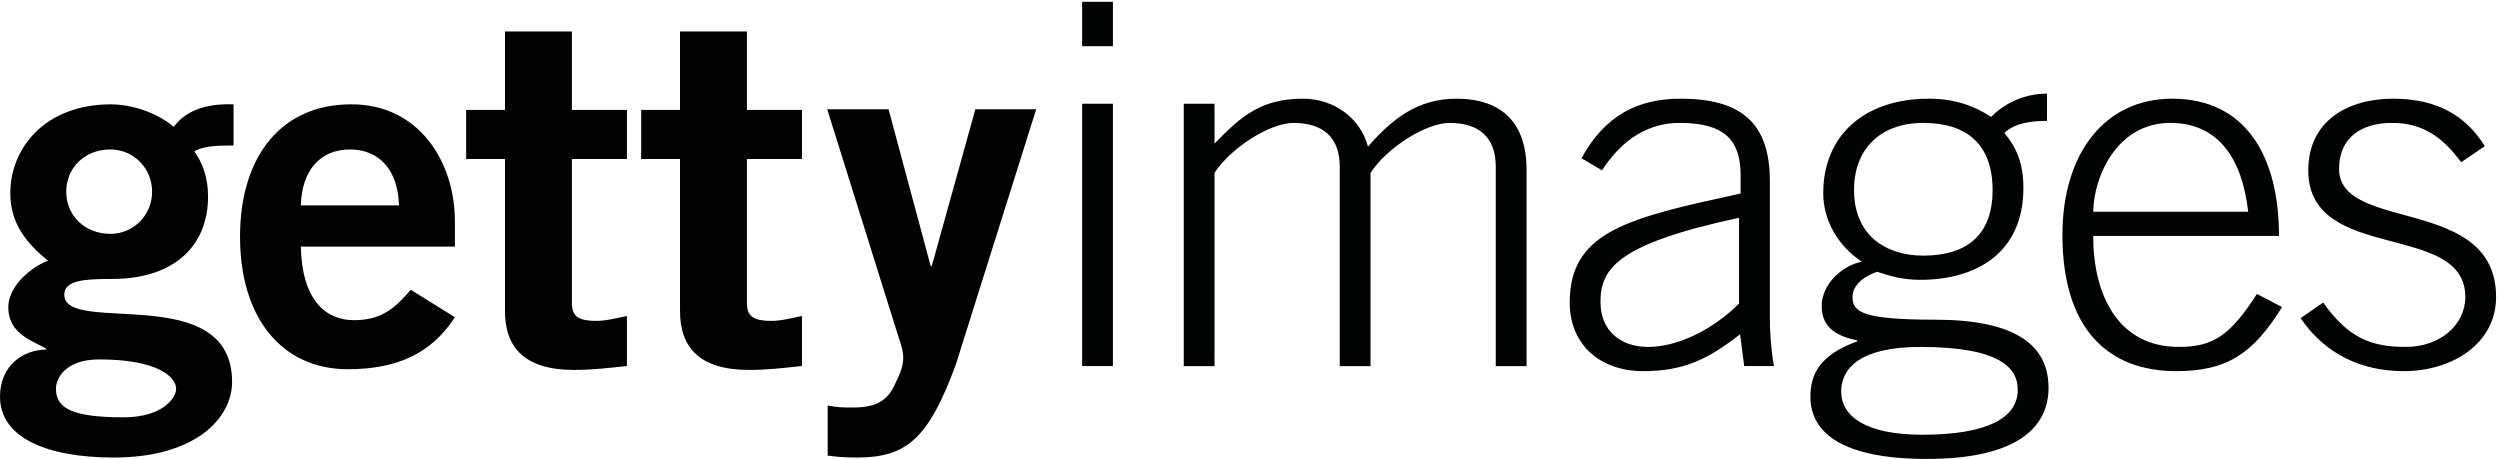
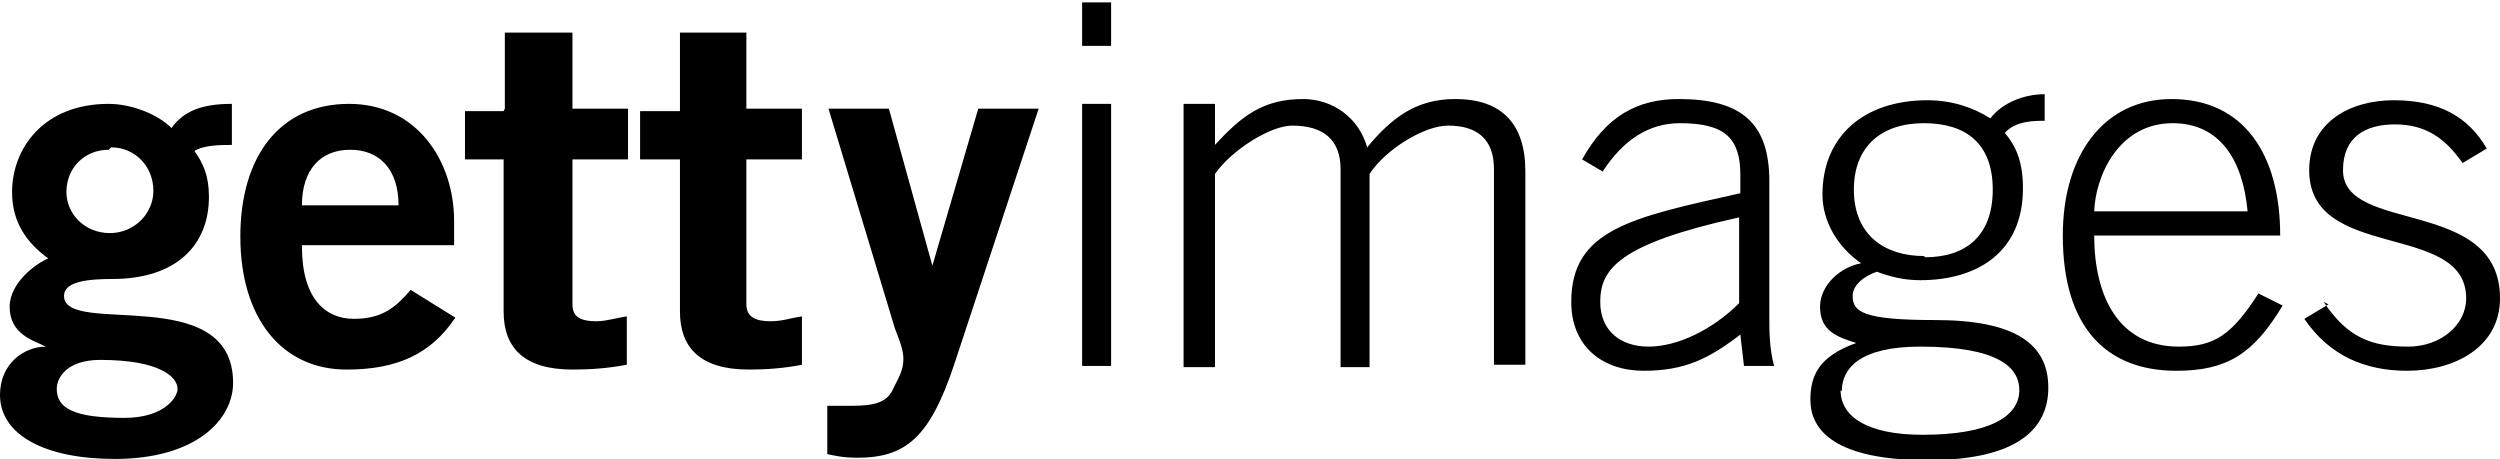
<svg xmlns="http://www.w3.org/2000/svg" width="207" height="38" viewBox="0 0 207 38">
  <g fill="none" fill-rule="evenodd">
-     <path d="M89.6 3.828h2.55V.15H89.6v3.677zm0 26.485h2.55V8.589H89.6v21.724zm8.414 0V8.59h2.55v3.3c2.252-2.338 3.909-3.718 7.35-3.718 2.465 0 4.718 1.546 5.354 3.97 1.997-2.298 4.122-3.97 7.31-3.97 3.866 0 5.821 2.09 5.821 5.891v16.251h-2.55v-16.5c0-2.425-1.36-3.636-3.824-3.636-1.954 0-5.185 2.047-6.544 4.136v16h-2.55v-16.5c0-2.425-1.36-3.636-3.824-3.636-1.955 0-5.184 2.047-6.544 4.136v16h-2.549zm45.98-12.282c-10.113 2.173-11.473 4.22-11.473 6.976 0 2.382 1.657 3.719 3.952 3.719 2.38 0 5.31-1.378 7.52-3.593v-7.102zm.425 12.282l-.34-2.632c-2.635 2.048-4.632 3.05-8.03 3.05-3.443 0-6.077-2.089-6.077-5.681 0-5.933 4.928-7.019 14.15-9.025v-1.503c0-2.882-1.275-4.345-5.057-4.345-2.635 0-4.802 1.421-6.417 3.927l-1.7-1.003c1.912-3.509 4.632-4.93 8.201-4.93 5.015 0 7.394 2.006 7.394 6.81v11.364c0 1.086.086 2.506.34 3.968h-2.464zm14.832-9.148c3.57 0 5.736-1.672 5.736-5.432 0-3.8-2.167-5.556-5.736-5.556-3.57 0-5.736 2.172-5.736 5.556 0 3.76 2.633 5.432 5.736 5.432zm-6.799 11.237c0 2.131 2.124 3.593 6.714 3.593 5.524 0 7.904-1.462 7.904-3.718 0-1.797-1.445-3.551-8.074-3.551-5.015 0-6.544 1.797-6.544 3.676zm17.04-22.392c-1.148 0-2.635.125-3.527 1.003.977 1.17 1.572 2.464 1.572 4.553 0 5.347-3.867 7.604-8.54 7.604-1.403 0-2.466-.293-3.57-.669-1.403.501-2.04 1.295-2.04 2.09 0 1.252.85 1.879 6.841 1.879 6.63 0 9.391 2.089 9.391 5.64 0 3.175-2.465 5.89-10.071 5.89-7.607 0-9.646-2.548-9.646-5.138 0-1.88.765-3.468 3.867-4.595v-.085c-1.614-.333-2.932-1.001-2.932-2.84 0-1.838 1.7-3.342 3.315-3.676-1.997-1.337-3.188-3.426-3.188-5.682 0-4.763 3.4-7.813 8.754-7.813 2.124 0 3.74.586 5.142 1.505 1.275-1.254 2.89-1.922 4.632-1.922v2.256zm16.658 7.52c-.51-4.47-2.506-7.311-6.374-7.353-4.503-.042-6.416 4.47-6.458 7.353h12.833zm-12.832 2.005c0 4.93 2.082 9.19 7.096 9.19 2.848 0 4.25-.96 6.459-4.386l2.082 1.086c-2.38 3.844-4.547 5.306-8.753 5.306-5.78 0-9.434-3.635-9.434-11.28 0-6.726 3.484-11.28 9.094-11.28 5.991 0 8.839 4.638 8.839 11.364h-15.383zm19.039 5.515c2.082 2.924 3.952 3.675 6.841 3.675 2.804 0 4.93-1.796 4.93-4.135 0-6.308-13.004-2.757-13.004-10.486 0-4.094 3.272-5.932 7.012-5.932 3.697 0 6.034 1.42 7.606 3.927l-1.955 1.337c-1.486-2.005-3.102-3.26-5.736-3.26-2.465 0-4.377 1.17-4.377 3.803 0 5.305 13.002 2.172 13.002 10.611 0 3.885-3.653 6.141-7.648 6.141-3.4 0-6.46-1.337-8.541-4.387l1.87-1.294z" fill="#020303" />
-     <path d="M9.141 12.375c-2.154 0-3.656 1.545-3.656 3.495 0 1.949 1.502 3.492 3.656 3.492 1.91 0 3.453-1.543 3.453-3.492 0-1.95-1.543-3.495-3.453-3.495zm-4.51 19.822c0 1.624 1.381 2.356 5.607 2.356 3.249 0 4.347-1.625 4.347-2.356 0-.975-1.503-2.437-6.378-2.437-2.763 0-3.575 1.543-3.575 2.437zM19.338 12.05c-1.177 0-2.478 0-3.25.489.65.893 1.139 2.11 1.139 3.736 0 3.98-2.682 6.823-7.964 6.823-2.193 0-3.94.082-3.94 1.3 0 3.412 13.894-1.218 13.894 7.23 0 3.006-3.047 6.255-9.79 6.255-5.69 0-9.427-1.706-9.427-5.037 0-2.64 1.99-3.899 3.819-3.899v-.08C2.844 28.257.69 27.728.69 25.454c0-2.03 2.356-3.574 3.291-3.858C2.235 20.174.853 18.549.853 15.99c0-3.695 2.843-7.35 8.329-7.35 1.787 0 3.9.73 5.2 1.867.975-1.3 2.56-1.95 4.955-1.868v3.411zm13.698 4.956c-.08-2.924-1.625-4.63-4.062-4.63-2.439 0-3.982 1.706-4.064 4.63h8.126zm-8.126 3.413c.082 4.385 2.032 6.092 4.389 6.092 2.356 0 3.452-1.057 4.712-2.519l3.656 2.275c-1.95 3.005-4.793 4.305-8.857 4.305-5.484 0-8.936-4.264-8.936-10.966 0-6.702 3.452-10.966 9.181-10.966 5.525-.041 8.612 4.63 8.612 9.706v2.073H24.91zm43.622 13.159c.772.163 1.381.163 2.113.163 1.746 0 2.721-.489 3.33-1.666.488-1.016.813-1.624.813-2.478 0-.771-.406-1.665-.65-2.518L68.492 9.045h5.08l3.492 12.998h.082L80.76 9.045h5.038l-6.663 21.162c-2.235 6.052-4.021 7.677-8.165 7.677-1.22 0-1.829-.082-2.438-.163v-4.143zM41.812 9.103v-6.5h5.541v6.5h4.558v4.062h-4.558v11.941c0 1.138.626 1.463 2.01 1.463.85 0 1.744-.244 2.548-.407v4.143c-1.519.163-2.86.325-4.379.325-4.111 0-5.72-1.868-5.72-4.874v-12.59h-3.217V9.102h3.217zm14.493 0v-6.5h5.54v6.5h4.56v4.062h-4.56v11.941c0 1.138.627 1.463 2.012 1.463.849 0 1.742-.244 2.547-.407v4.143c-1.52.163-2.86.325-4.38.325-4.11 0-5.719-1.868-5.719-4.874v-12.59h-3.217V9.102h3.217z" fill="#020202" />
+     <path fill="#000" d="M89.6 3.8H92V.2h-2.4v3.6zm0 26.5H92V8.6h-2.4v21.7zm8.4 0V8.6h2.6V12c2.2-2.4 4-3.8 7.3-3.8 2.4 0 4.6 1.5 5.3 4 2-2.4 4-4 7.3-4 3.8 0 5.8 2 5.8 6v16h-2.6V14c0-2.4-1.3-3.6-3.8-3.6-2 0-5.2 2-6.5 4v16H111V14c0-2.4-1.4-3.6-4-3.6-1.8 0-5 2-6.4 4v16H98zM144 18c-10 2.2-11.5 4.3-11.5 7 0 2.4 1.7 3.7 4 3.7 2.4 0 5.3-1.4 7.5-3.6v-7zm.4 12.3l-.3-2.6c-2.6 2-4.6 3-8 3-3.4 0-6-2-6-5.7 0-6 5-7 14-9v-1.5c0-3-1.2-4.3-5-4.3-2.6 0-4.7 1.4-6.4 4l-1.7-1c2-3.6 4.6-5 8-5 5.2 0 7.5 2 7.5 6.8v11.3c0 1 0 2.6.4 4h-2.6zm15-9c3.4 0 5.6-1.8 5.6-5.6s-2.2-5.5-5.7-5.5c-3.6 0-5.8 2-5.8 5.5 0 3.8 2.6 5.5 5.8 5.5zm-7 11c0 2.2 2.2 3.7 6.8 3.7 5.5 0 8-1.5 8-3.7 0-1.8-1.6-3.6-8.2-3.6-5 0-6.5 1.8-6.5 3.7zm17-22.3c-1 0-2.5 0-3.4 1 1 1.2 1.5 2.5 1.5 4.6 0 5.3-3.8 7.6-8.5 7.6-1.4 0-2.5-.3-3.6-.7-1.4.5-2 1.3-2 2 0 1.3.8 2 6.8 2 6.7 0 9.4 2 9.4 5.6 0 3.3-2.4 6-10 6-7.7 0-9.7-2.5-9.7-5 0-2 .7-3.6 3.8-4.7-1.6-.5-3-1-3-3 0-1.8 1.7-3.3 3.4-3.6-2-1.4-3.2-3.5-3.2-5.7 0-4.8 3.4-7.8 8.7-7.8 2 0 3.8.6 5.2 1.5 1-1.3 2.8-2 4.5-2V10zm16.7 7.5c-.4-4.4-2.4-7.3-6.2-7.3-4.5 0-6.4 4.4-6.5 7.3h13zm-12.7 2c0 5 2 9.2 7 9.2 3 0 4.4-1 6.6-4.4l2 1c-2.4 4-4.6 5.4-8.8 5.4-5.8 0-9.4-3.6-9.4-11.2 0-6.8 3.5-11.3 9-11.3 6 0 9 4.6 9 11.3h-15.5zm19 5.5c2 3 4 3.7 7 3.7 2.7 0 4.8-1.8 4.8-4 0-6.4-13-3-13-10.6 0-4 3.4-5.8 7-5.8 3.8 0 6.2 1.4 7.7 4l-2 1.2c-1.4-2-3-3.2-5.6-3.2-2.4 0-4.3 1-4.3 3.8 0 5.3 13 2.2 13 10.6 0 4-3.7 6-7.7 6-3.4 0-6.4-1.2-8.5-4.3l2-1.2z" />
+     <path fill="#000" d="M9 12.4c-2 0-3.5 1.5-3.5 3.5 0 1.8 1.5 3.4 3.6 3.4 2 0 3.6-1.6 3.6-3.5 0-2-1.5-3.6-3.5-3.6zM4.7 32.2c0 1.6 1.4 2.4 5.6 2.4 3.3 0 4.4-1.7 4.4-2.4 0-1-1.5-2.4-6.4-2.4-2.8 0-3.6 1.5-3.6 2.4zM19.3 12c-1 0-2.4 0-3.2.5.7 1 1.2 2 1.2 3.8 0 4-2.7 6.8-8 6.8-2 0-4 .2-4 1.4 0 3.4 14-1.2 14 7.2 0 3-3 6.3-9.8 6.3C3.7 38 0 36 0 32.7c0-2.6 2-4 3.8-4-1-.5-3-1-3-3.3 0-2 2.2-3.6 3.2-4-1.8-1.3-3-3-3-5.5C1 12.3 3.6 8.6 9 8.6c1.8 0 4 .8 5.2 2 1-1.4 2.5-2 5-2V12zM33 17c0-3-1.6-4.6-4-4.6-2.5 0-4 1.7-4 4.6h8zm-8 3.4c0 4.4 2 6 4.3 6 2.4 0 3.5-1 4.7-2.4l3.7 2.3c-2 3-4.8 4.3-9 4.3-5.4 0-8.8-4.3-8.8-11s3.3-11 9-11c5.6 0 8.7 4.7 8.7 9.7v2H25zm43.5 13.2h2c2 0 3-.3 3.5-1.5.5-1 .8-1.5.8-2.4 0-.8-.4-1.7-.7-2.5L68.6 9h5l3.6 13L81 9h5L79 30.2c-2 6-4 7.7-8 7.7-1.3 0-2-.2-2.5-.3v-4zM41.8 9V2.7h5.6V9H52v4.2h-4.6v12c0 1 .6 1.4 2 1.4.8 0 1.7-.3 2.5-.4v4c-1.6.3-3 .4-4.5.4-4 0-5.7-1.8-5.7-4.8V13.2h-3.2v-4h3.2zm14.5 0V2.7h5.5V9h4.6v4.2h-4.6v12c0 1 .7 1.4 2 1.4 1 0 1.8-.3 2.6-.4v4c-1.5.3-3 .4-4.4.4-4 0-5.7-1.8-5.7-4.8V13.2H53v-4h3.3z" />
  </g>
</svg>
